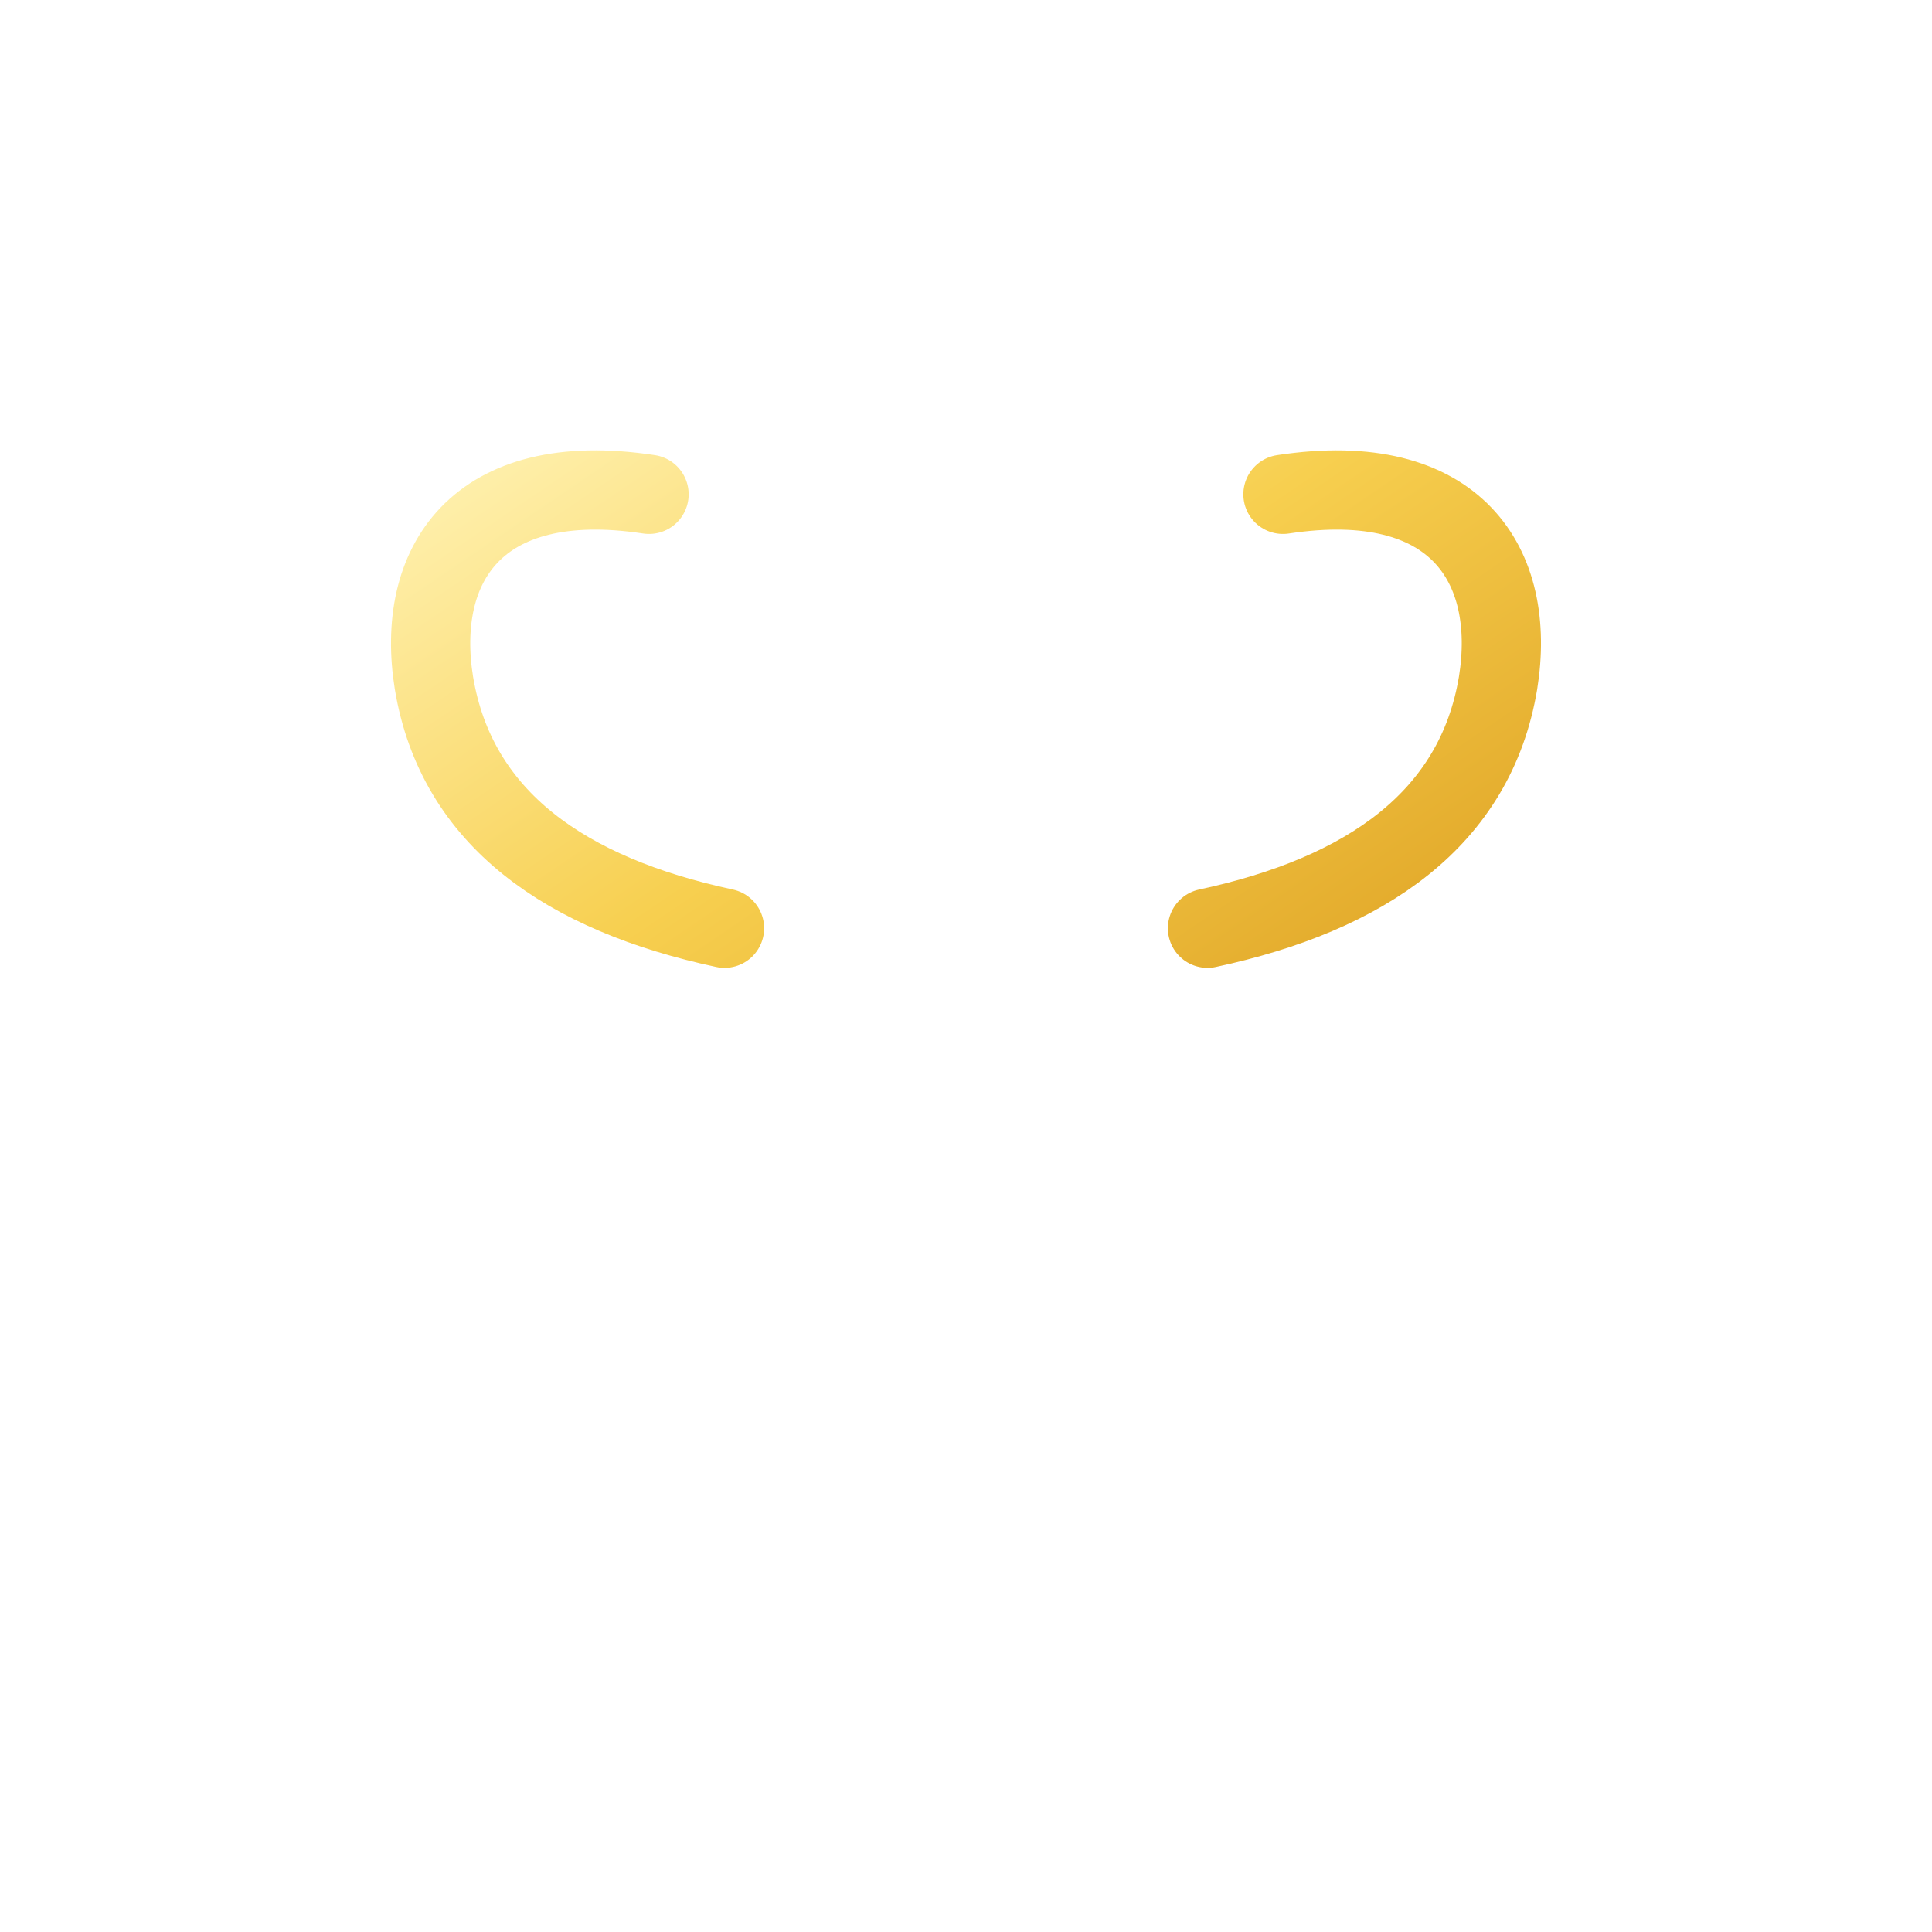
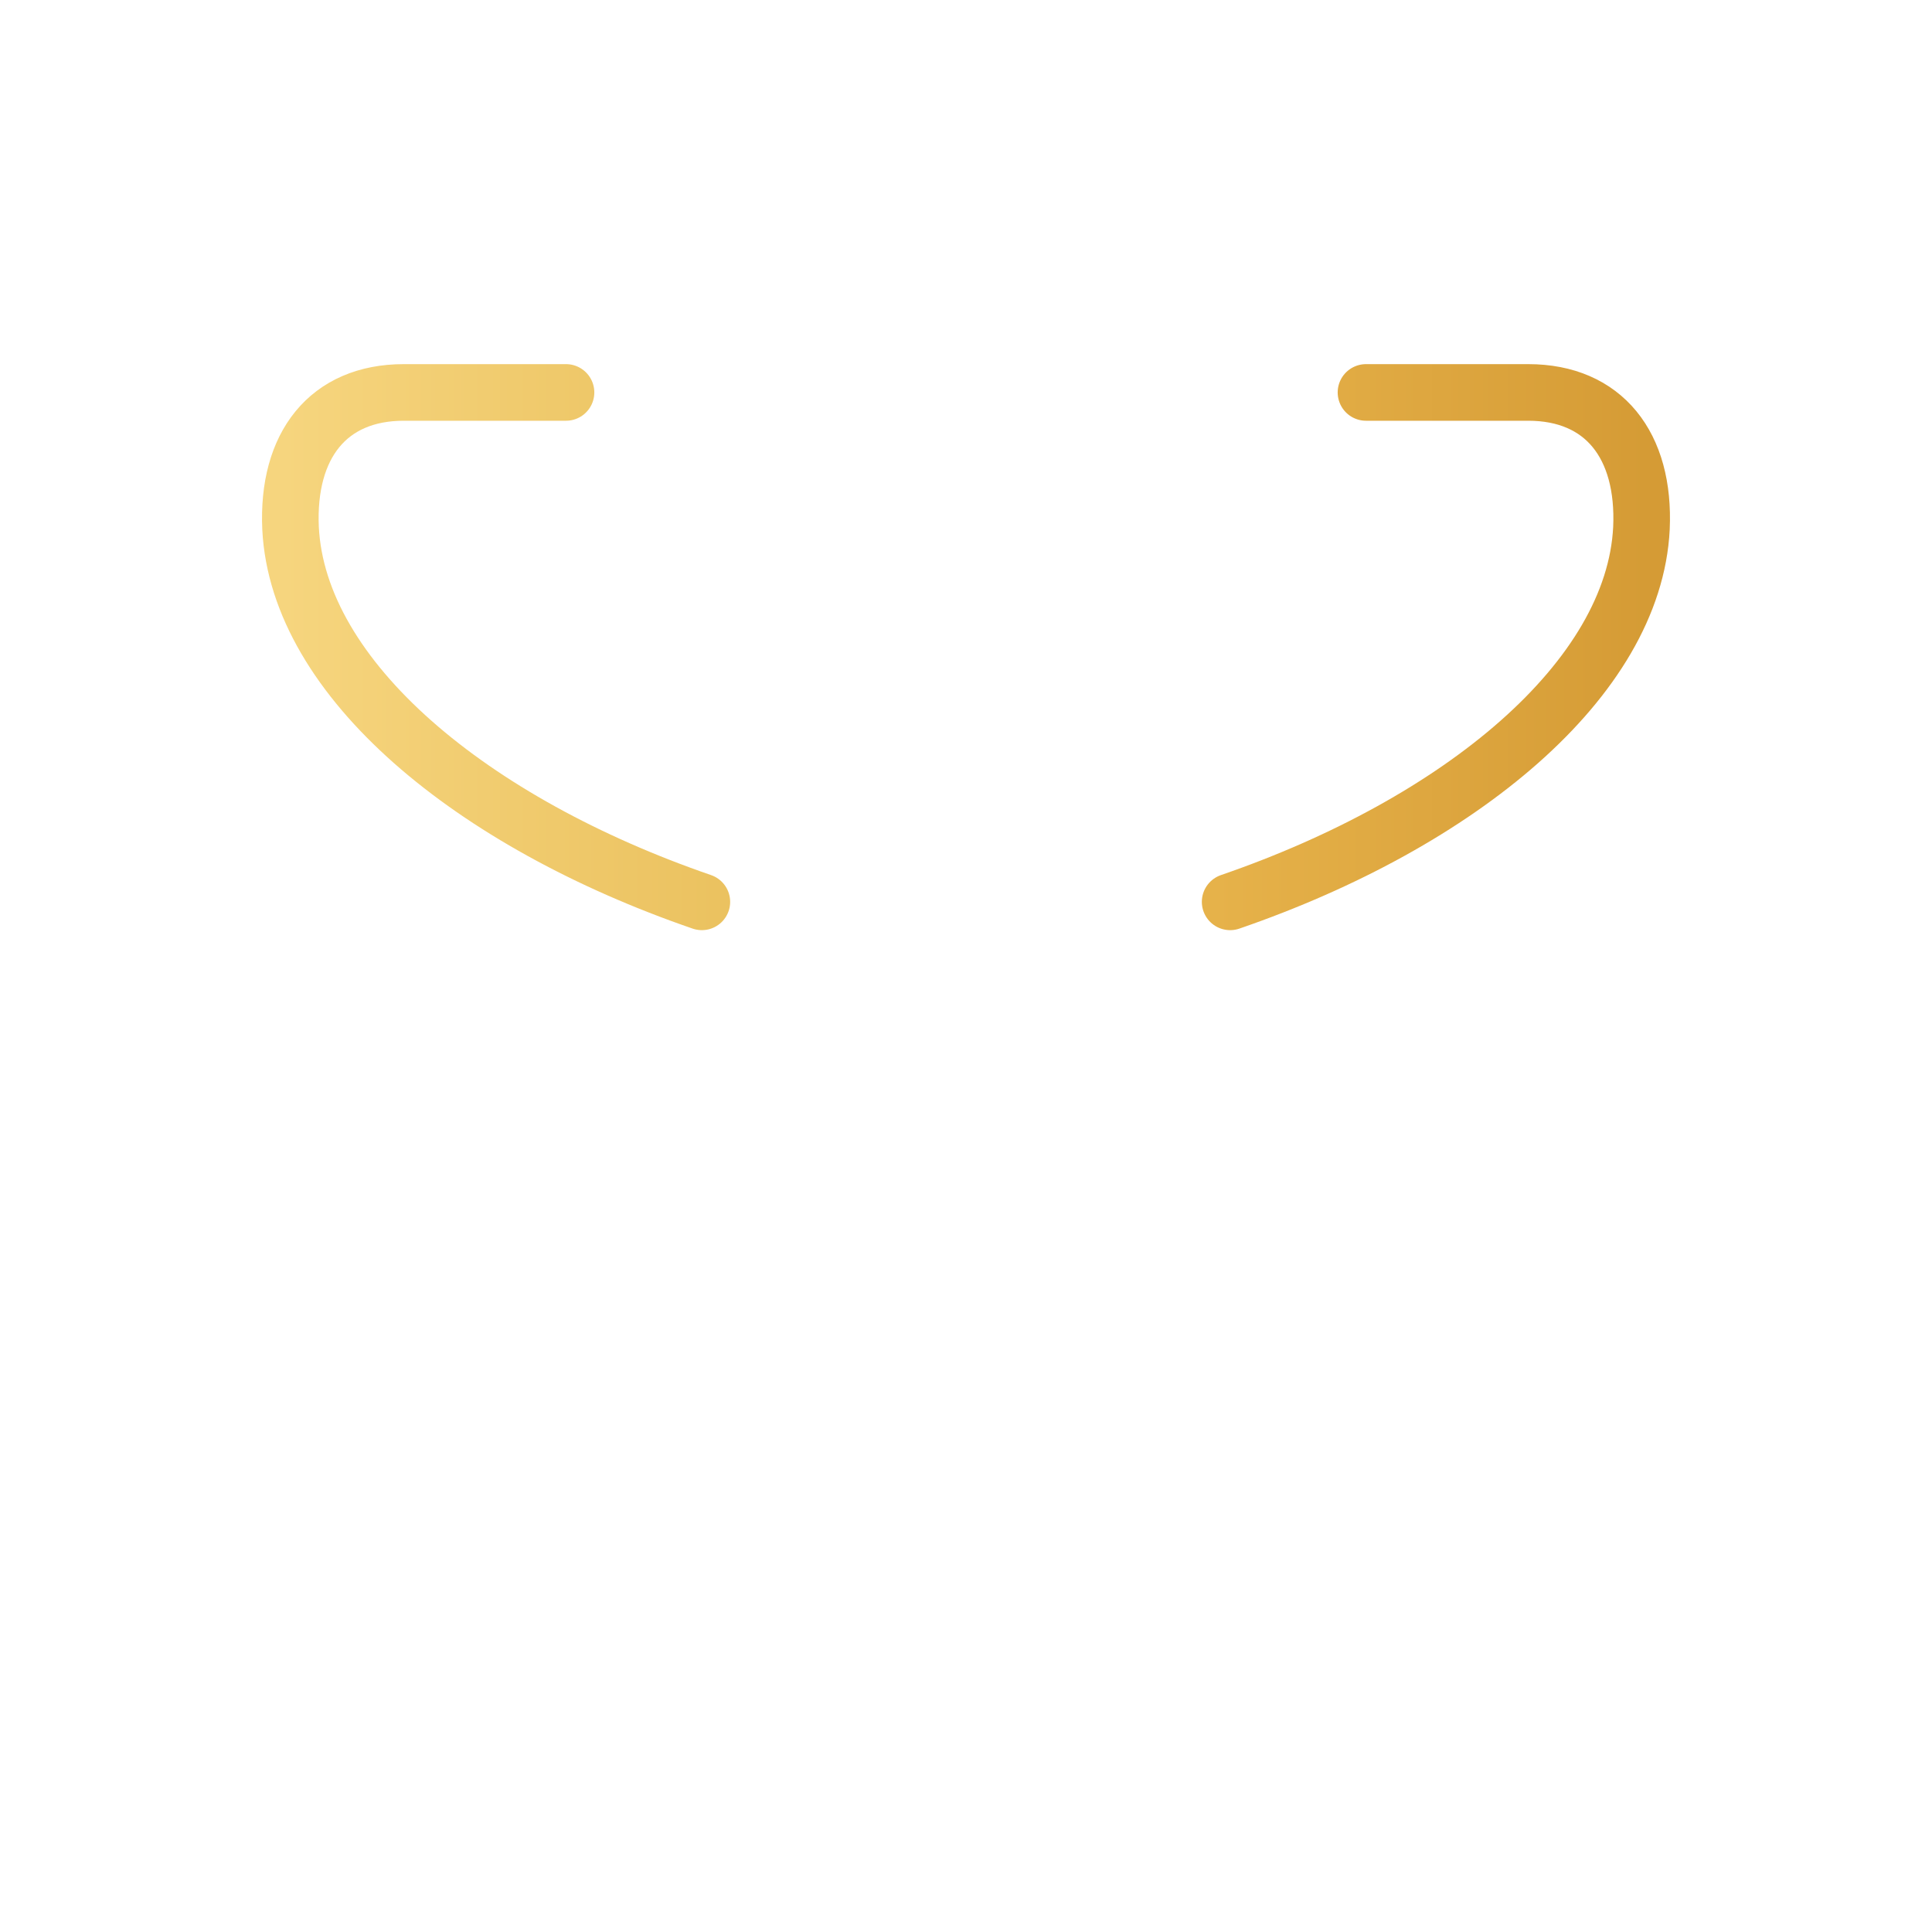
<svg xmlns="http://www.w3.org/2000/svg" width="1024" height="1024" viewBox="0 0 1024 1024">
  <defs>
-     <linearGradient id="gold" x1="300" y1="200" x2="720" y2="820" gradientUnits="userSpaceOnUse">
-       <stop offset="0" stop-color="#FFF1B0" />
-       <stop offset="0.35" stop-color="#F7CF4F" />
-       <stop offset="0.7" stop-color="#E0A526" />
-       <stop offset="1" stop-color="#B97A12" />
+     <linearGradient id="cupLight" x1="0" y1="200" x2="0" y2="612" gradientUnits="userSpaceOnUse">
+       <stop offset="0" stop-color="#FCE7A4" />
+       <stop offset="1" stop-color="#EDC462" />
    </linearGradient>
-     <linearGradient id="goldSide" x1="332" y1="0" x2="692" y2="0" gradientUnits="userSpaceOnUse">
-       <stop offset="0" stop-color="#F9D867" />
-       <stop offset="0.45" stop-color="#FFE9A0" />
-       <stop offset="0.75" stop-color="#E9B23A" />
-       <stop offset="1" stop-color="#C98B1A" />
+     <linearGradient id="cupDark" x1="0" y1="200" x2="0" y2="612" gradientUnits="userSpaceOnUse">
+       <stop offset="0" stop-color="#EDB94E" />
+       <stop offset="1" stop-color="#D49A33" />
    </linearGradient>
-     <linearGradient id="rim" x1="0" y1="196" x2="0" y2="238" gradientUnits="userSpaceOnUse">
-       <stop offset="0" stop-color="#FFF4C2" />
-       <stop offset="1" stop-color="#E7B03A" />
+     <linearGradient id="handleL" x1="150" y1="0" x2="380" y2="0" gradientUnits="userSpaceOnUse">
+       <stop offset="0" stop-color="#F6D57E" />
+       <stop offset="1" stop-color="#EBC260" />
    </linearGradient>
-     <linearGradient id="base" x1="0" y1="684" x2="0" y2="812" gradientUnits="userSpaceOnUse">
-       <stop offset="0" stop-color="#F3C54C" />
-       <stop offset="1" stop-color="#B57611" />
+     <linearGradient id="handleR" x1="644" y1="0" x2="874" y2="0" gradientUnits="userSpaceOnUse">
+       <stop offset="0" stop-color="#E6B24A" />
+       <stop offset="1" stop-color="#D59B35" />
+     </linearGradient>
+     <linearGradient id="foot" x1="380" y1="0" x2="644" y2="0" gradientUnits="userSpaceOnUse">
+       <stop offset="0" stop-color="#F2CF72" />
+       <stop offset="0.55" stop-color="#E8BC57" />
+       <stop offset="1" stop-color="#D19634" />
+     </linearGradient>
+     <linearGradient id="plaque" x1="0" y1="756" x2="0" y2="856" gradientUnits="userSpaceOnUse">
+       <stop offset="0" stop-color="#EDC462" />
+       <stop offset="1" stop-color="#D29A37" />
    </linearGradient>
  </defs>
-   <g fill="none" stroke="url(#gold)" stroke-width="42" stroke-linecap="round">
-     <path d="M344 262 C252 248 220 300 230 362 C242 434 300 474 384 492" />
-     <path d="M680 262 C772 248 804 300 794 362 C782 434 724 474 640 492" />
+   <g transform="translate(0 -16)" fill="none" stroke-width="30" stroke-linecap="round" stroke-linejoin="round">
+     <path stroke="url(#handleL)" d="M300 224 H214 C174 224 152 252 154 296 C158 376 250 452 372 494" />
+     <path stroke="url(#handleR)" d="M724 224 H810 C850 224 872 252 870 296 C866 376 774 452 652 494" />
  </g>
</svg>
